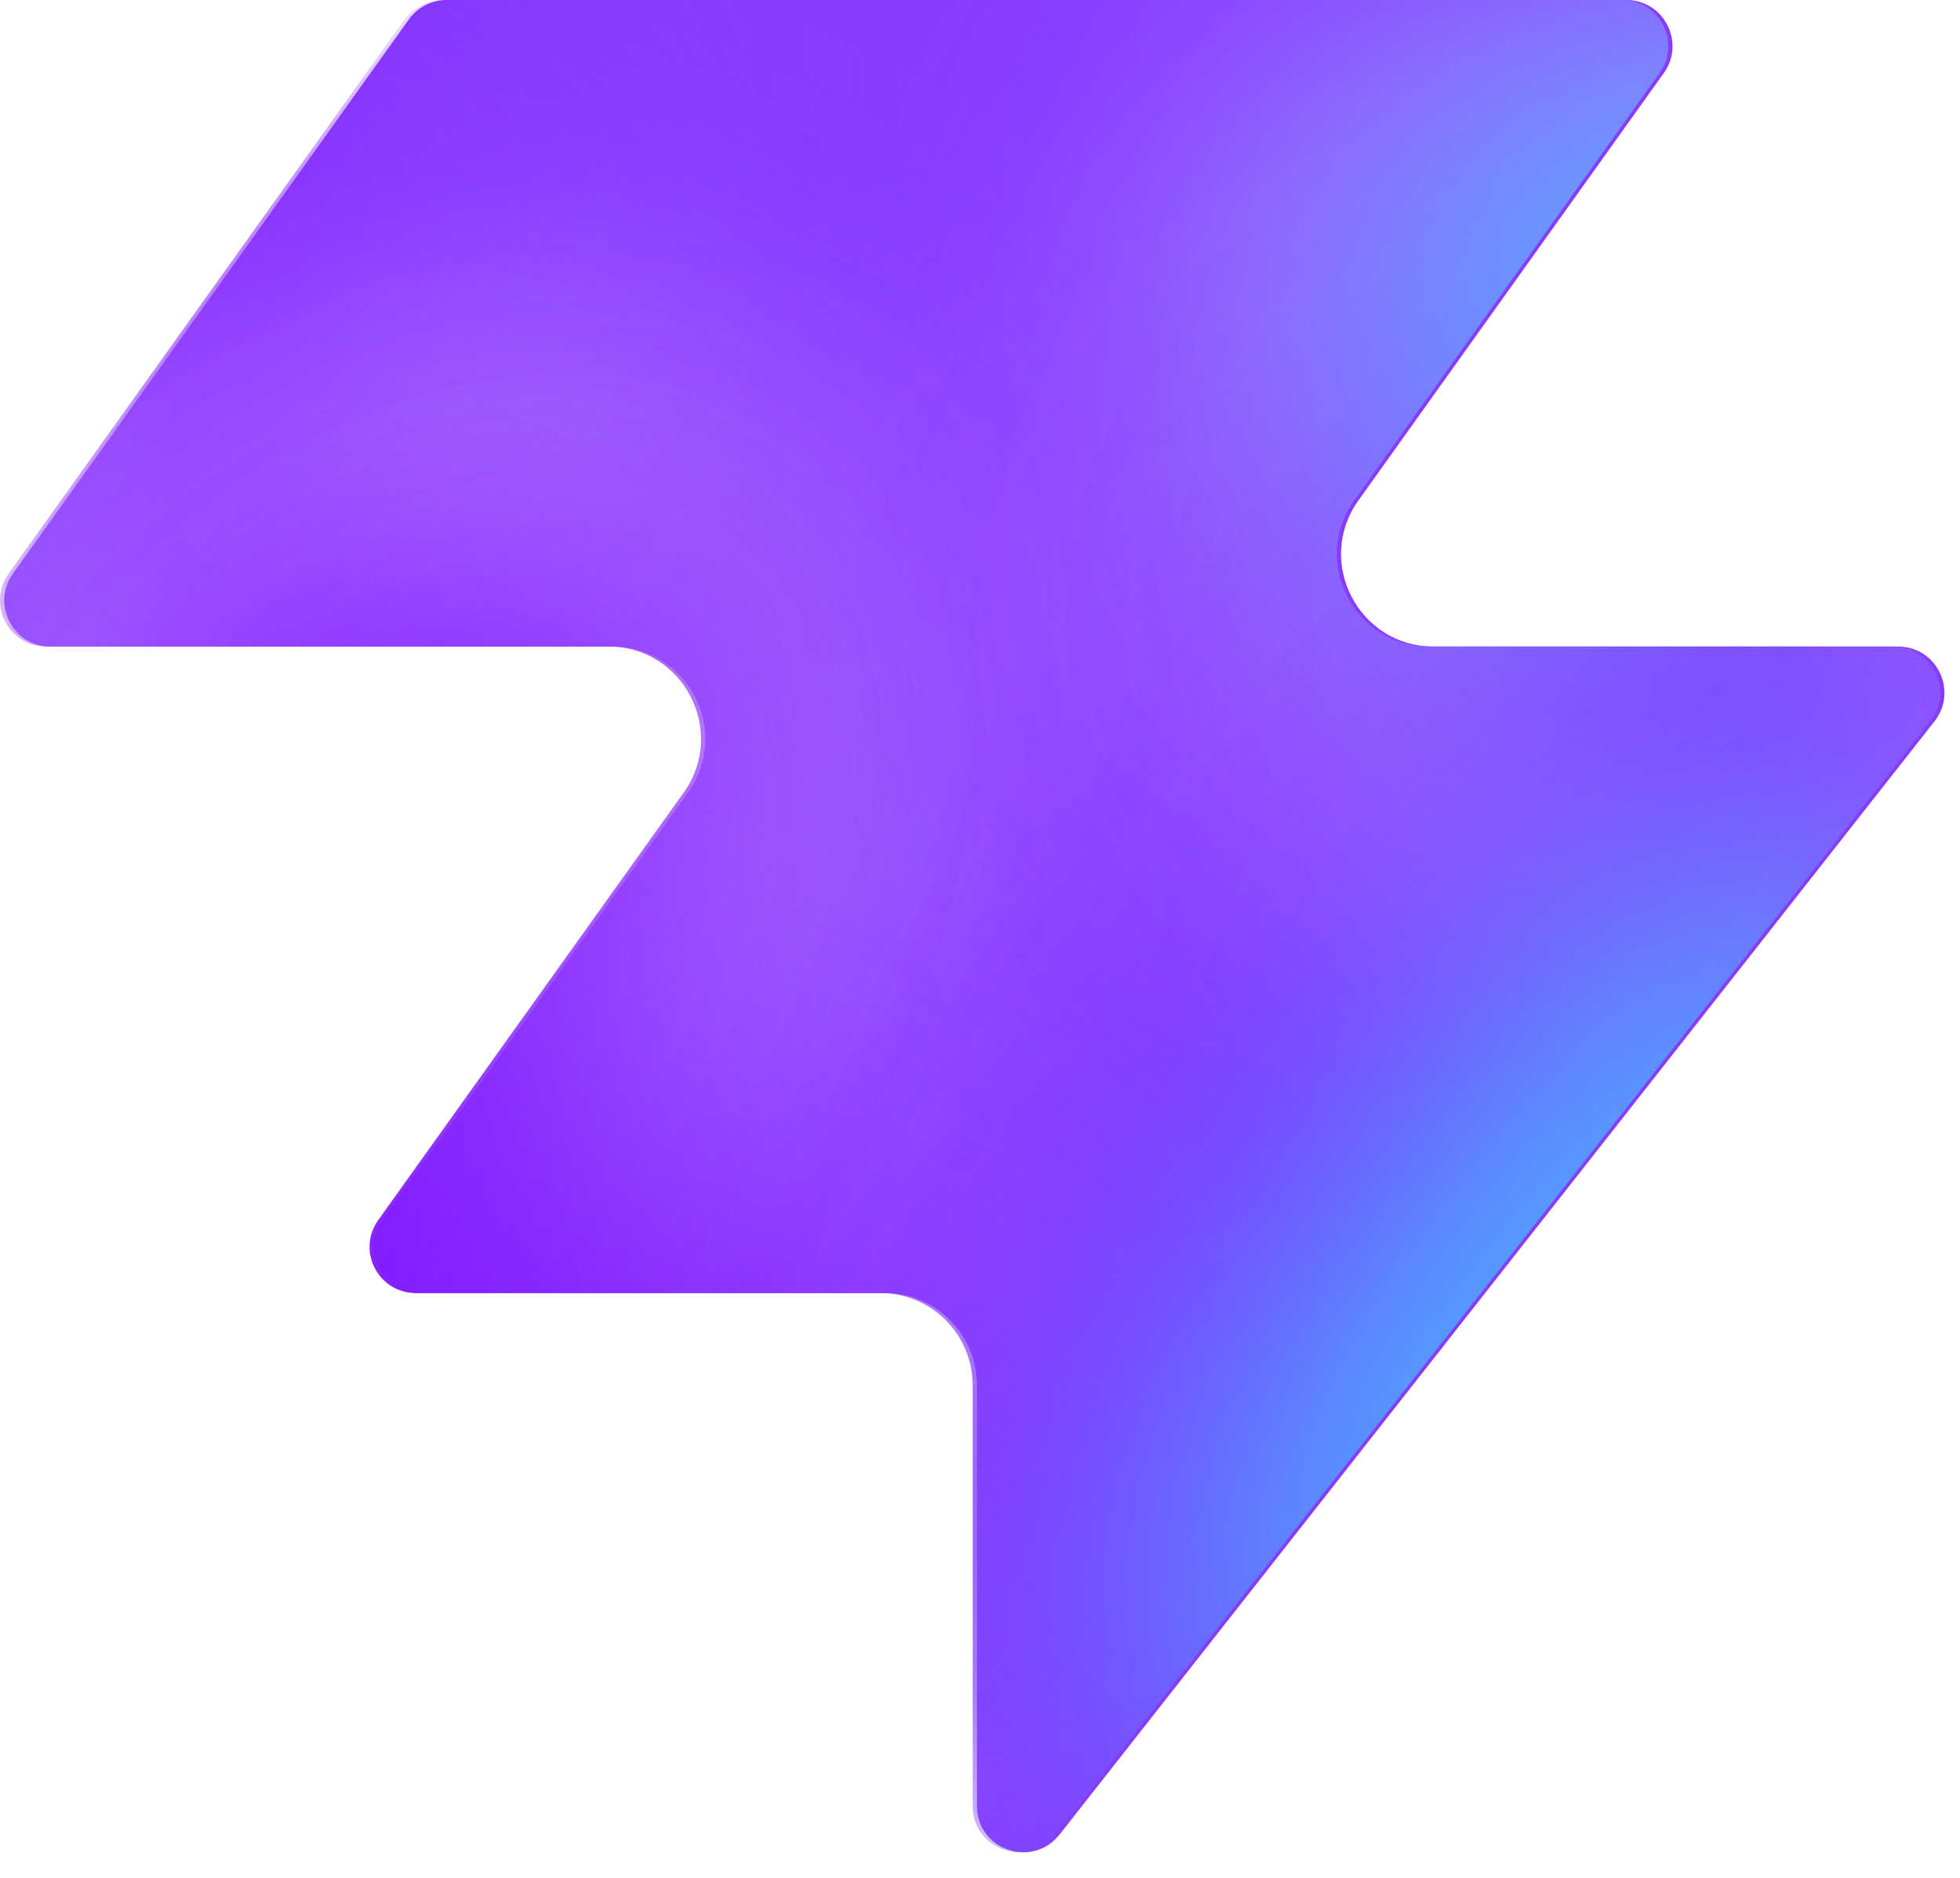
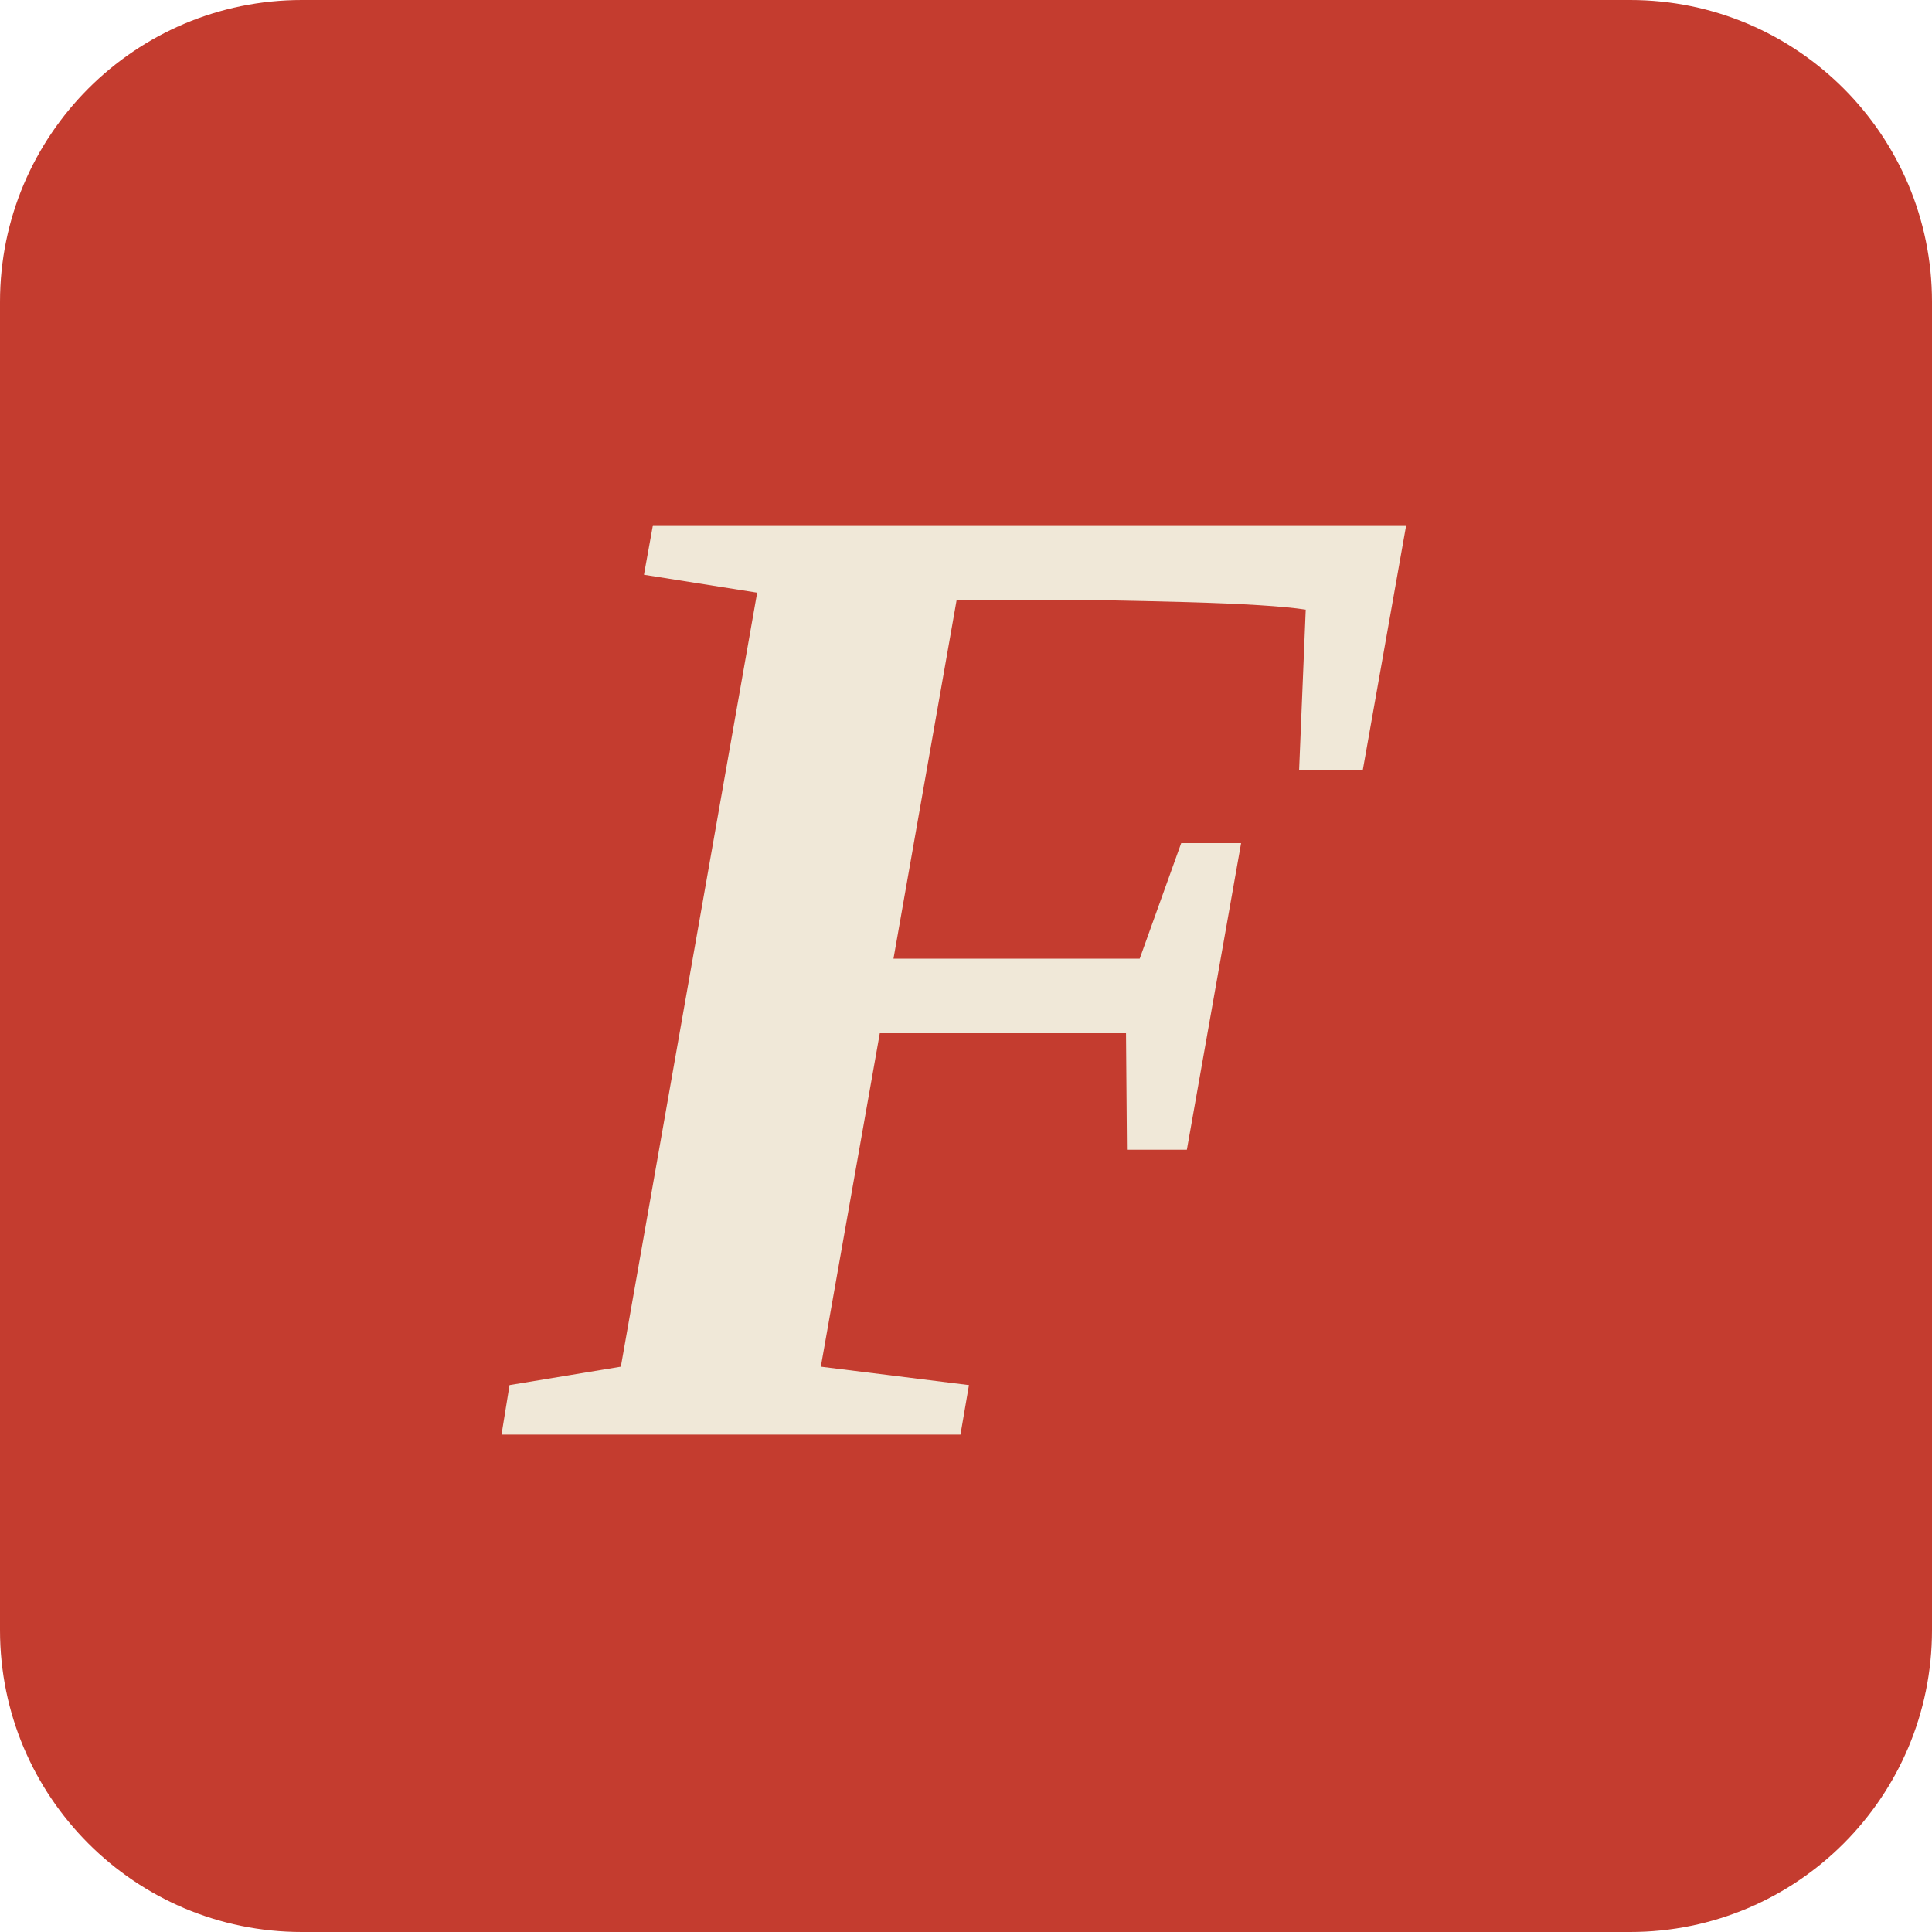
- <svg xmlns="http://www.w3.org/2000/svg" width="48" height="46" fill="none" viewBox="0 0 48 46">
-   <path fill="#863bff" d="M25.946 44.938c-.664.845-2.021.375-2.021-.698V33.937a2.26 2.26 0 0 0-2.262-2.262H10.287c-.92 0-1.456-1.04-.92-1.788l7.48-10.471c1.07-1.497 0-3.578-1.842-3.578H1.237c-.92 0-1.456-1.04-.92-1.788L10.013.474c.214-.297.556-.474.92-.474h28.894c.92 0 1.456 1.04.92 1.788l-7.48 10.471c-1.07 1.498 0 3.579 1.842 3.579h11.377c.943 0 1.473 1.088.89 1.83L25.947 44.94z" style="fill:#863bff;fill:color(display-p3 .525 .23 1);fill-opacity:1" />
-   <mask id="a" width="48" height="46" x="0" y="0" maskUnits="userSpaceOnUse" style="mask-type:alpha">
-     <path fill="#000" d="M25.842 44.938c-.664.844-2.021.375-2.021-.698V33.937a2.26 2.26 0 0 0-2.262-2.262H10.183c-.92 0-1.456-1.04-.92-1.788l7.48-10.471c1.07-1.498 0-3.579-1.842-3.579H1.133c-.92 0-1.456-1.04-.92-1.787L9.91.473c.214-.297.556-.474.92-.474h28.894c.92 0 1.456 1.04.92 1.788l-7.48 10.471c-1.07 1.498 0 3.578 1.842 3.578h11.377c.943 0 1.473 1.088.89 1.832L25.843 44.94z" style="fill:#000;fill-opacity:1" />
-   </mask>
-   <g mask="url(#a)">
-     <g filter="url(#b)">
-       <ellipse cx="5.508" cy="14.704" fill="#ede6ff" rx="5.508" ry="14.704" style="fill:#ede6ff;fill:color(display-p3 .927 .903 1);fill-opacity:1" transform="matrix(.00324 1 1 -.00324 -4.47 31.516)" />
-     </g>
-     <g filter="url(#c)">
-       <ellipse cx="10.399" cy="29.851" fill="#ede6ff" rx="10.399" ry="29.851" style="fill:#ede6ff;fill:color(display-p3 .927 .903 1);fill-opacity:1" transform="matrix(.00324 1 1 -.00324 -39.328 7.883)" />
-     </g>
-     <g filter="url(#d)">
-       <ellipse cx="5.508" cy="30.487" fill="#7e14ff" rx="5.508" ry="30.487" style="fill:#7e14ff;fill:color(display-p3 .492 .077 1);fill-opacity:1" transform="rotate(89.814 -25.913 -14.639)scale(1 -1)" />
-     </g>
-     <g filter="url(#e)">
-       <ellipse cx="5.508" cy="30.599" fill="#7e14ff" rx="5.508" ry="30.599" style="fill:#7e14ff;fill:color(display-p3 .492 .077 1);fill-opacity:1" transform="rotate(89.814 -32.644 -3.334)scale(1 -1)" />
-     </g>
-     <g filter="url(#f)">
-       <ellipse cx="5.508" cy="30.599" fill="#7e14ff" rx="5.508" ry="30.599" style="fill:#7e14ff;fill:color(display-p3 .492 .077 1);fill-opacity:1" transform="matrix(.00324 1 1 -.00324 -34.34 30.47)" />
-     </g>
-     <g filter="url(#g)">
-       <ellipse cx="14.072" cy="22.078" fill="#ede6ff" rx="14.072" ry="22.078" style="fill:#ede6ff;fill:color(display-p3 .927 .903 1);fill-opacity:1" transform="rotate(93.35 24.506 48.493)scale(-1 1)" />
-     </g>
-     <g filter="url(#h)">
-       <ellipse cx="3.47" cy="21.501" fill="#7e14ff" rx="3.47" ry="21.501" style="fill:#7e14ff;fill:color(display-p3 .492 .077 1);fill-opacity:1" transform="rotate(89.009 28.708 47.59)scale(-1 1)" />
-     </g>
-     <g filter="url(#i)">
-       <ellipse cx="3.47" cy="21.501" fill="#7e14ff" rx="3.47" ry="21.501" style="fill:#7e14ff;fill:color(display-p3 .492 .077 1);fill-opacity:1" transform="rotate(89.009 28.708 47.59)scale(-1 1)" />
-     </g>
-     <g filter="url(#j)">
-       <ellipse cx=".387" cy="8.972" fill="#7e14ff" rx="4.407" ry="29.108" style="fill:#7e14ff;fill:color(display-p3 .492 .077 1);fill-opacity:1" transform="rotate(39.51 .387 8.972)" />
-     </g>
-     <g filter="url(#k)">
-       <ellipse cx="47.523" cy="-6.092" fill="#7e14ff" rx="4.407" ry="29.108" style="fill:#7e14ff;fill:color(display-p3 .492 .077 1);fill-opacity:1" transform="rotate(37.892 47.523 -6.092)" />
-     </g>
-     <g filter="url(#l)">
-       <ellipse cx="41.412" cy="6.333" fill="#47bfff" rx="5.971" ry="9.665" style="fill:#47bfff;fill:color(display-p3 .28 .748 1);fill-opacity:1" transform="rotate(37.892 41.412 6.333)" />
-     </g>
-     <g filter="url(#m)">
-       <ellipse cx="-1.879" cy="38.332" fill="#7e14ff" rx="4.407" ry="29.108" style="fill:#7e14ff;fill:color(display-p3 .492 .077 1);fill-opacity:1" transform="rotate(37.892 -1.88 38.332)" />
-     </g>
-     <g filter="url(#n)">
-       <ellipse cx="-1.879" cy="38.332" fill="#7e14ff" rx="4.407" ry="29.108" style="fill:#7e14ff;fill:color(display-p3 .492 .077 1);fill-opacity:1" transform="rotate(37.892 -1.88 38.332)" />
-     </g>
-     <g filter="url(#o)">
-       <ellipse cx="35.651" cy="29.907" fill="#7e14ff" rx="4.407" ry="29.108" style="fill:#7e14ff;fill:color(display-p3 .492 .077 1);fill-opacity:1" transform="rotate(37.892 35.651 29.907)" />
-     </g>
-     <g filter="url(#p)">
-       <ellipse cx="38.418" cy="32.4" fill="#47bfff" rx="5.971" ry="15.297" style="fill:#47bfff;fill:color(display-p3 .28 .748 1);fill-opacity:1" transform="rotate(37.892 38.418 32.4)" />
-     </g>
-   </g>
-   <defs>
-     <filter id="b" width="60.045" height="41.654" x="-19.77" y="16.149" color-interpolation-filters="sRGB" filterUnits="userSpaceOnUse">
-       <feFlood flood-opacity="0" result="BackgroundImageFix" />
-       <feBlend in="SourceGraphic" in2="BackgroundImageFix" result="shape" />
-       <feGaussianBlur result="effect1_foregroundBlur_2002_17158" stdDeviation="7.659" />
-     </filter>
-     <filter id="c" width="90.34" height="51.437" x="-54.613" y="-7.533" color-interpolation-filters="sRGB" filterUnits="userSpaceOnUse">
-       <feFlood flood-opacity="0" result="BackgroundImageFix" />
-       <feBlend in="SourceGraphic" in2="BackgroundImageFix" result="shape" />
-       <feGaussianBlur result="effect1_foregroundBlur_2002_17158" stdDeviation="7.659" />
-     </filter>
-     <filter id="d" width="79.355" height="29.4" x="-49.64" y="2.03" color-interpolation-filters="sRGB" filterUnits="userSpaceOnUse">
-       <feFlood flood-opacity="0" result="BackgroundImageFix" />
-       <feBlend in="SourceGraphic" in2="BackgroundImageFix" result="shape" />
-       <feGaussianBlur result="effect1_foregroundBlur_2002_17158" stdDeviation="4.596" />
-     </filter>
-     <filter id="e" width="79.579" height="29.4" x="-45.045" y="20.029" color-interpolation-filters="sRGB" filterUnits="userSpaceOnUse">
-       <feFlood flood-opacity="0" result="BackgroundImageFix" />
-       <feBlend in="SourceGraphic" in2="BackgroundImageFix" result="shape" />
-       <feGaussianBlur result="effect1_foregroundBlur_2002_17158" stdDeviation="4.596" />
-     </filter>
-     <filter id="f" width="79.579" height="29.4" x="-43.513" y="21.178" color-interpolation-filters="sRGB" filterUnits="userSpaceOnUse">
-       <feFlood flood-opacity="0" result="BackgroundImageFix" />
-       <feBlend in="SourceGraphic" in2="BackgroundImageFix" result="shape" />
-       <feGaussianBlur result="effect1_foregroundBlur_2002_17158" stdDeviation="4.596" />
-     </filter>
-     <filter id="g" width="74.749" height="58.852" x="15.756" y="-17.901" color-interpolation-filters="sRGB" filterUnits="userSpaceOnUse">
-       <feFlood flood-opacity="0" result="BackgroundImageFix" />
-       <feBlend in="SourceGraphic" in2="BackgroundImageFix" result="shape" />
-       <feGaussianBlur result="effect1_foregroundBlur_2002_17158" stdDeviation="7.659" />
-     </filter>
-     <filter id="h" width="61.377" height="25.362" x="23.548" y="2.284" color-interpolation-filters="sRGB" filterUnits="userSpaceOnUse">
-       <feFlood flood-opacity="0" result="BackgroundImageFix" />
-       <feBlend in="SourceGraphic" in2="BackgroundImageFix" result="shape" />
-       <feGaussianBlur result="effect1_foregroundBlur_2002_17158" stdDeviation="4.596" />
-     </filter>
-     <filter id="i" width="61.377" height="25.362" x="23.548" y="2.284" color-interpolation-filters="sRGB" filterUnits="userSpaceOnUse">
-       <feFlood flood-opacity="0" result="BackgroundImageFix" />
-       <feBlend in="SourceGraphic" in2="BackgroundImageFix" result="shape" />
-       <feGaussianBlur result="effect1_foregroundBlur_2002_17158" stdDeviation="4.596" />
-     </filter>
-     <filter id="j" width="56.045" height="63.649" x="-27.636" y="-22.853" color-interpolation-filters="sRGB" filterUnits="userSpaceOnUse">
-       <feFlood flood-opacity="0" result="BackgroundImageFix" />
-       <feBlend in="SourceGraphic" in2="BackgroundImageFix" result="shape" />
-       <feGaussianBlur result="effect1_foregroundBlur_2002_17158" stdDeviation="4.596" />
-     </filter>
-     <filter id="k" width="54.814" height="64.646" x="20.116" y="-38.415" color-interpolation-filters="sRGB" filterUnits="userSpaceOnUse">
-       <feFlood flood-opacity="0" result="BackgroundImageFix" />
-       <feBlend in="SourceGraphic" in2="BackgroundImageFix" result="shape" />
-       <feGaussianBlur result="effect1_foregroundBlur_2002_17158" stdDeviation="4.596" />
-     </filter>
-     <filter id="l" width="33.541" height="35.313" x="24.641" y="-11.323" color-interpolation-filters="sRGB" filterUnits="userSpaceOnUse">
-       <feFlood flood-opacity="0" result="BackgroundImageFix" />
-       <feBlend in="SourceGraphic" in2="BackgroundImageFix" result="shape" />
-       <feGaussianBlur result="effect1_foregroundBlur_2002_17158" stdDeviation="4.596" />
-     </filter>
-     <filter id="m" width="54.814" height="64.646" x="-29.286" y="6.009" color-interpolation-filters="sRGB" filterUnits="userSpaceOnUse">
-       <feFlood flood-opacity="0" result="BackgroundImageFix" />
-       <feBlend in="SourceGraphic" in2="BackgroundImageFix" result="shape" />
-       <feGaussianBlur result="effect1_foregroundBlur_2002_17158" stdDeviation="4.596" />
-     </filter>
-     <filter id="n" width="54.814" height="64.646" x="-29.286" y="6.009" color-interpolation-filters="sRGB" filterUnits="userSpaceOnUse">
-       <feFlood flood-opacity="0" result="BackgroundImageFix" />
-       <feBlend in="SourceGraphic" in2="BackgroundImageFix" result="shape" />
-       <feGaussianBlur result="effect1_foregroundBlur_2002_17158" stdDeviation="4.596" />
-     </filter>
-     <filter id="o" width="54.814" height="64.646" x="8.244" y="-2.416" color-interpolation-filters="sRGB" filterUnits="userSpaceOnUse">
-       <feFlood flood-opacity="0" result="BackgroundImageFix" />
-       <feBlend in="SourceGraphic" in2="BackgroundImageFix" result="shape" />
-       <feGaussianBlur result="effect1_foregroundBlur_2002_17158" stdDeviation="4.596" />
-     </filter>
-     <filter id="p" width="39.409" height="43.623" x="18.713" y="10.588" color-interpolation-filters="sRGB" filterUnits="userSpaceOnUse">
-       <feFlood flood-opacity="0" result="BackgroundImageFix" />
-       <feBlend in="SourceGraphic" in2="BackgroundImageFix" result="shape" />
-       <feGaussianBlur result="effect1_foregroundBlur_2002_17158" stdDeviation="4.596" />
-     </filter>
-   </defs>
+ <svg xmlns="http://www.w3.org/2000/svg" viewBox="0 0 64 64">
+   <rect width="64" height="64" rx="10" fill="#c43c2f" />
+   <text x="50%" y="50%" text-anchor="middle" dominant-baseline="central" font-family="Georgia, 'Playfair Display', 'Times New Roman', serif" font-style="italic" font-size="46" font-weight="700" fill="#f0e8d8">F</text>
</svg>
